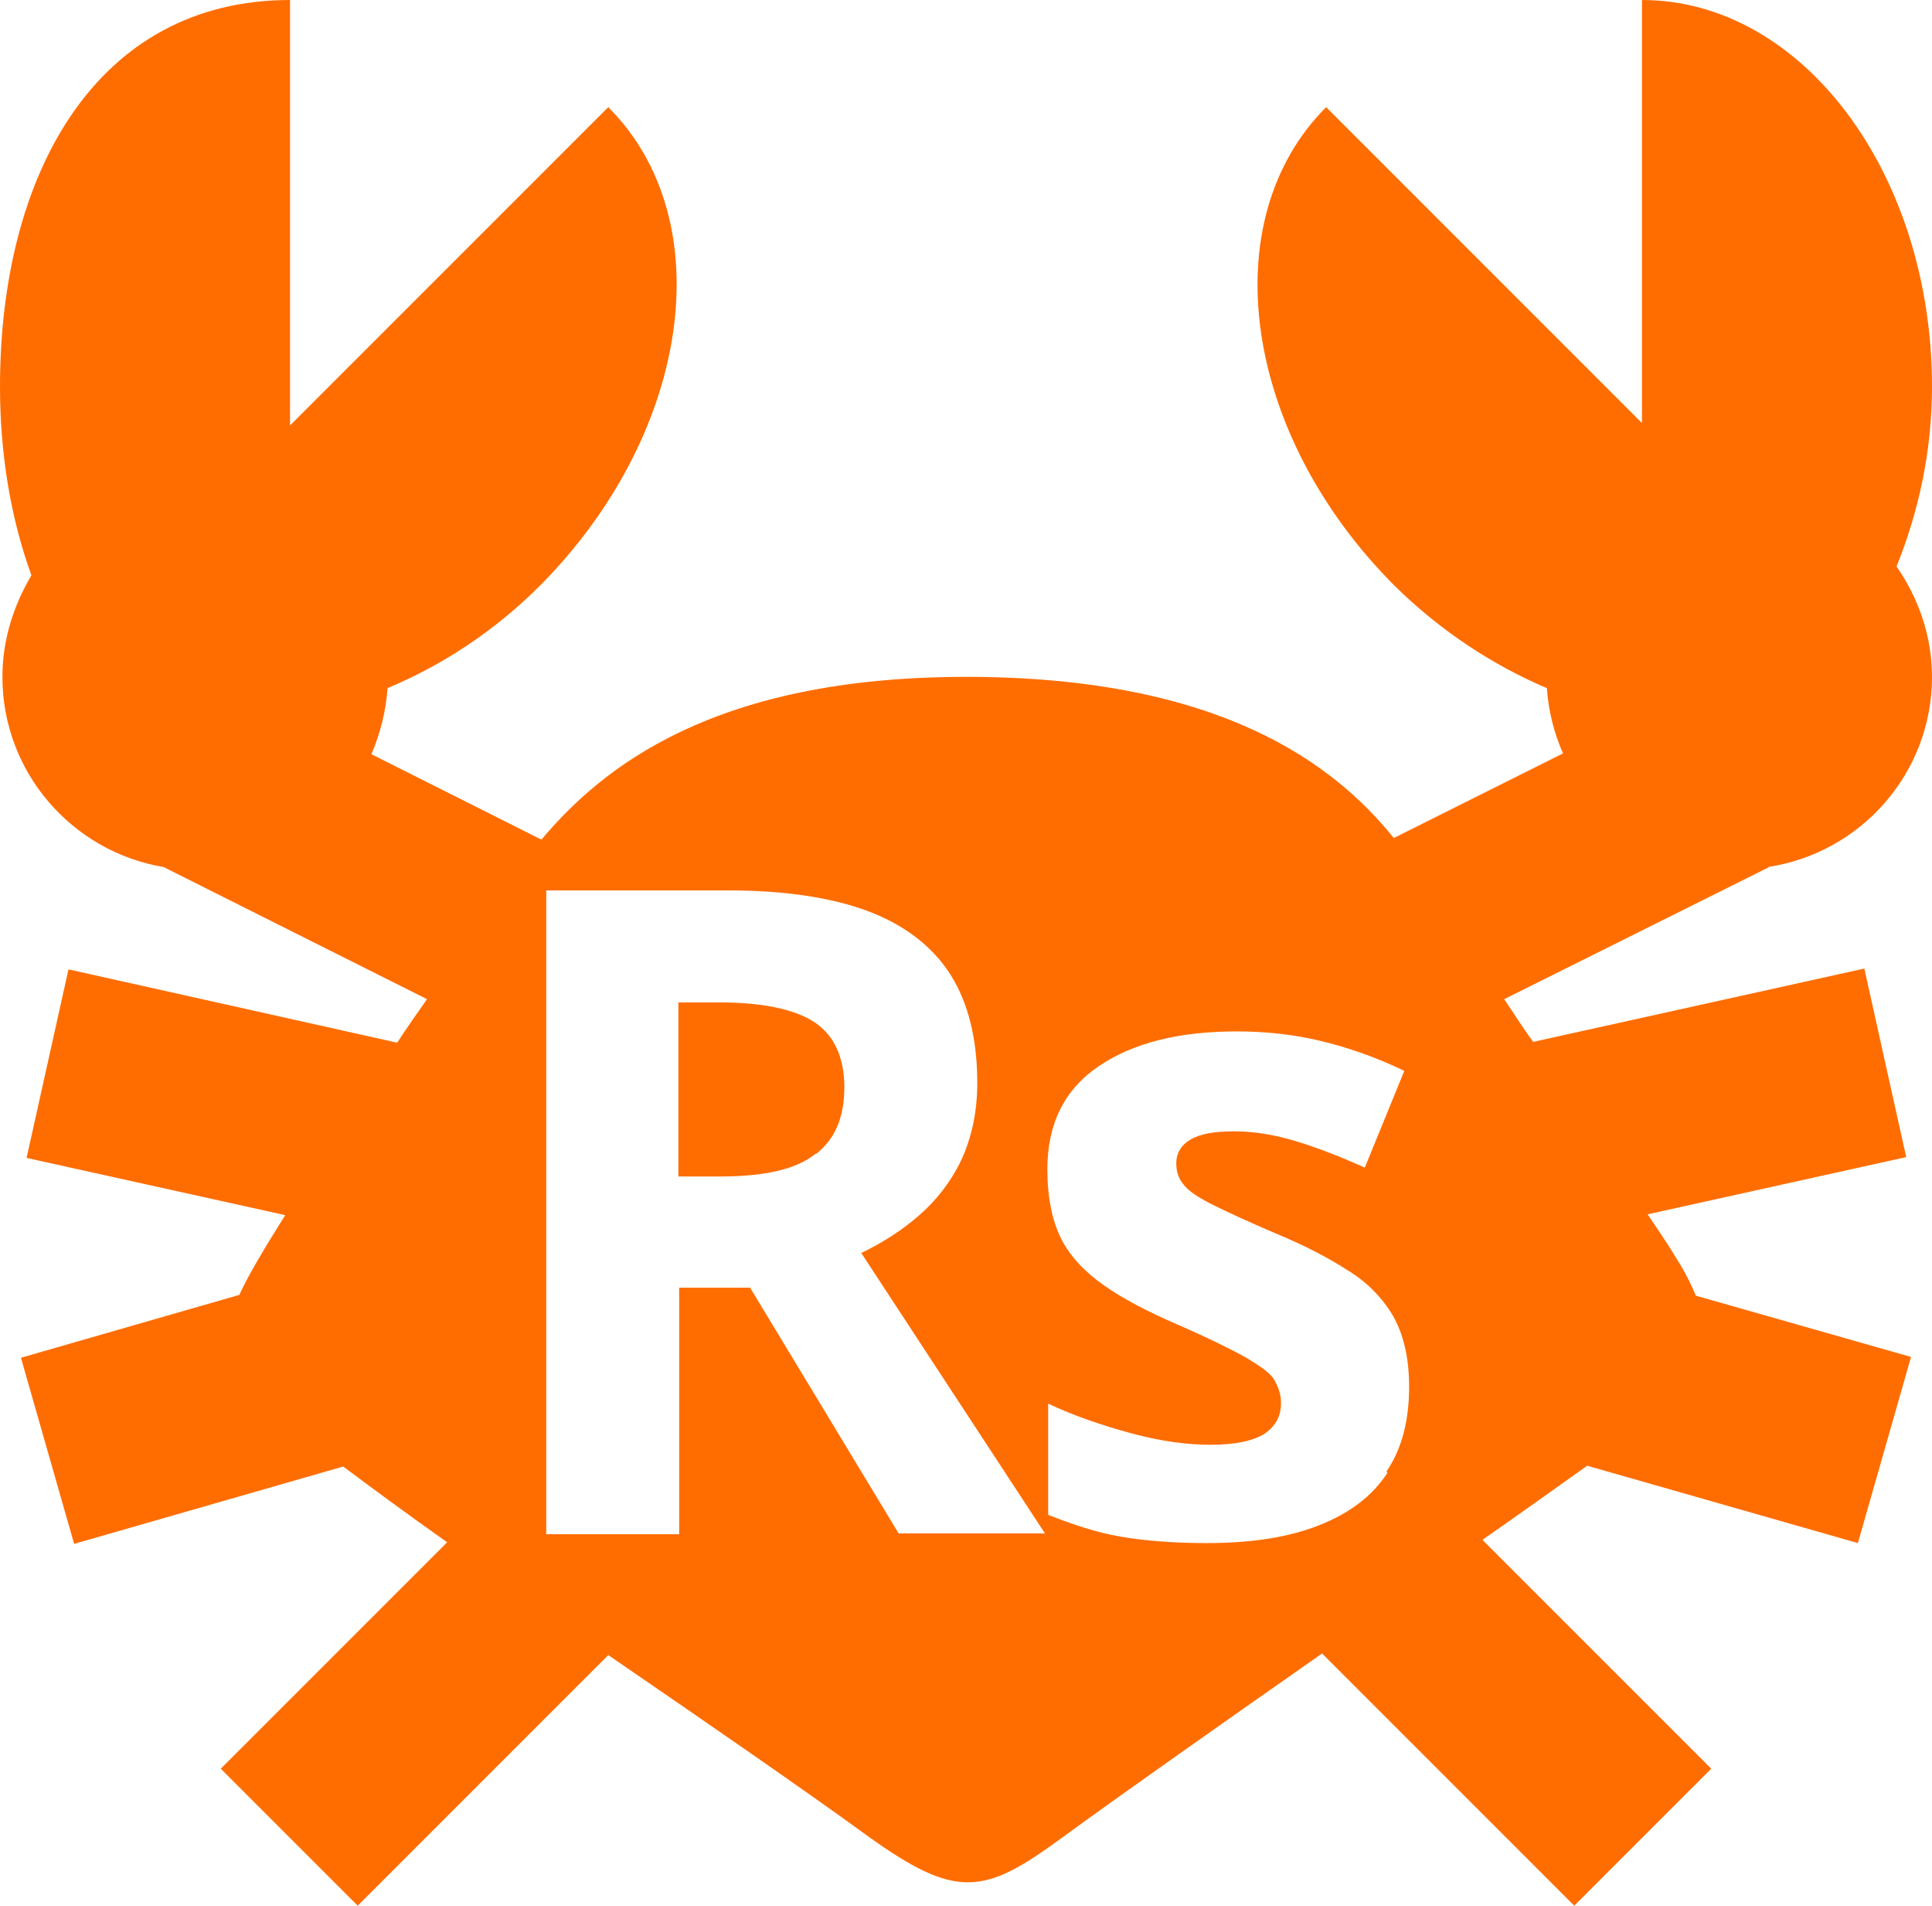
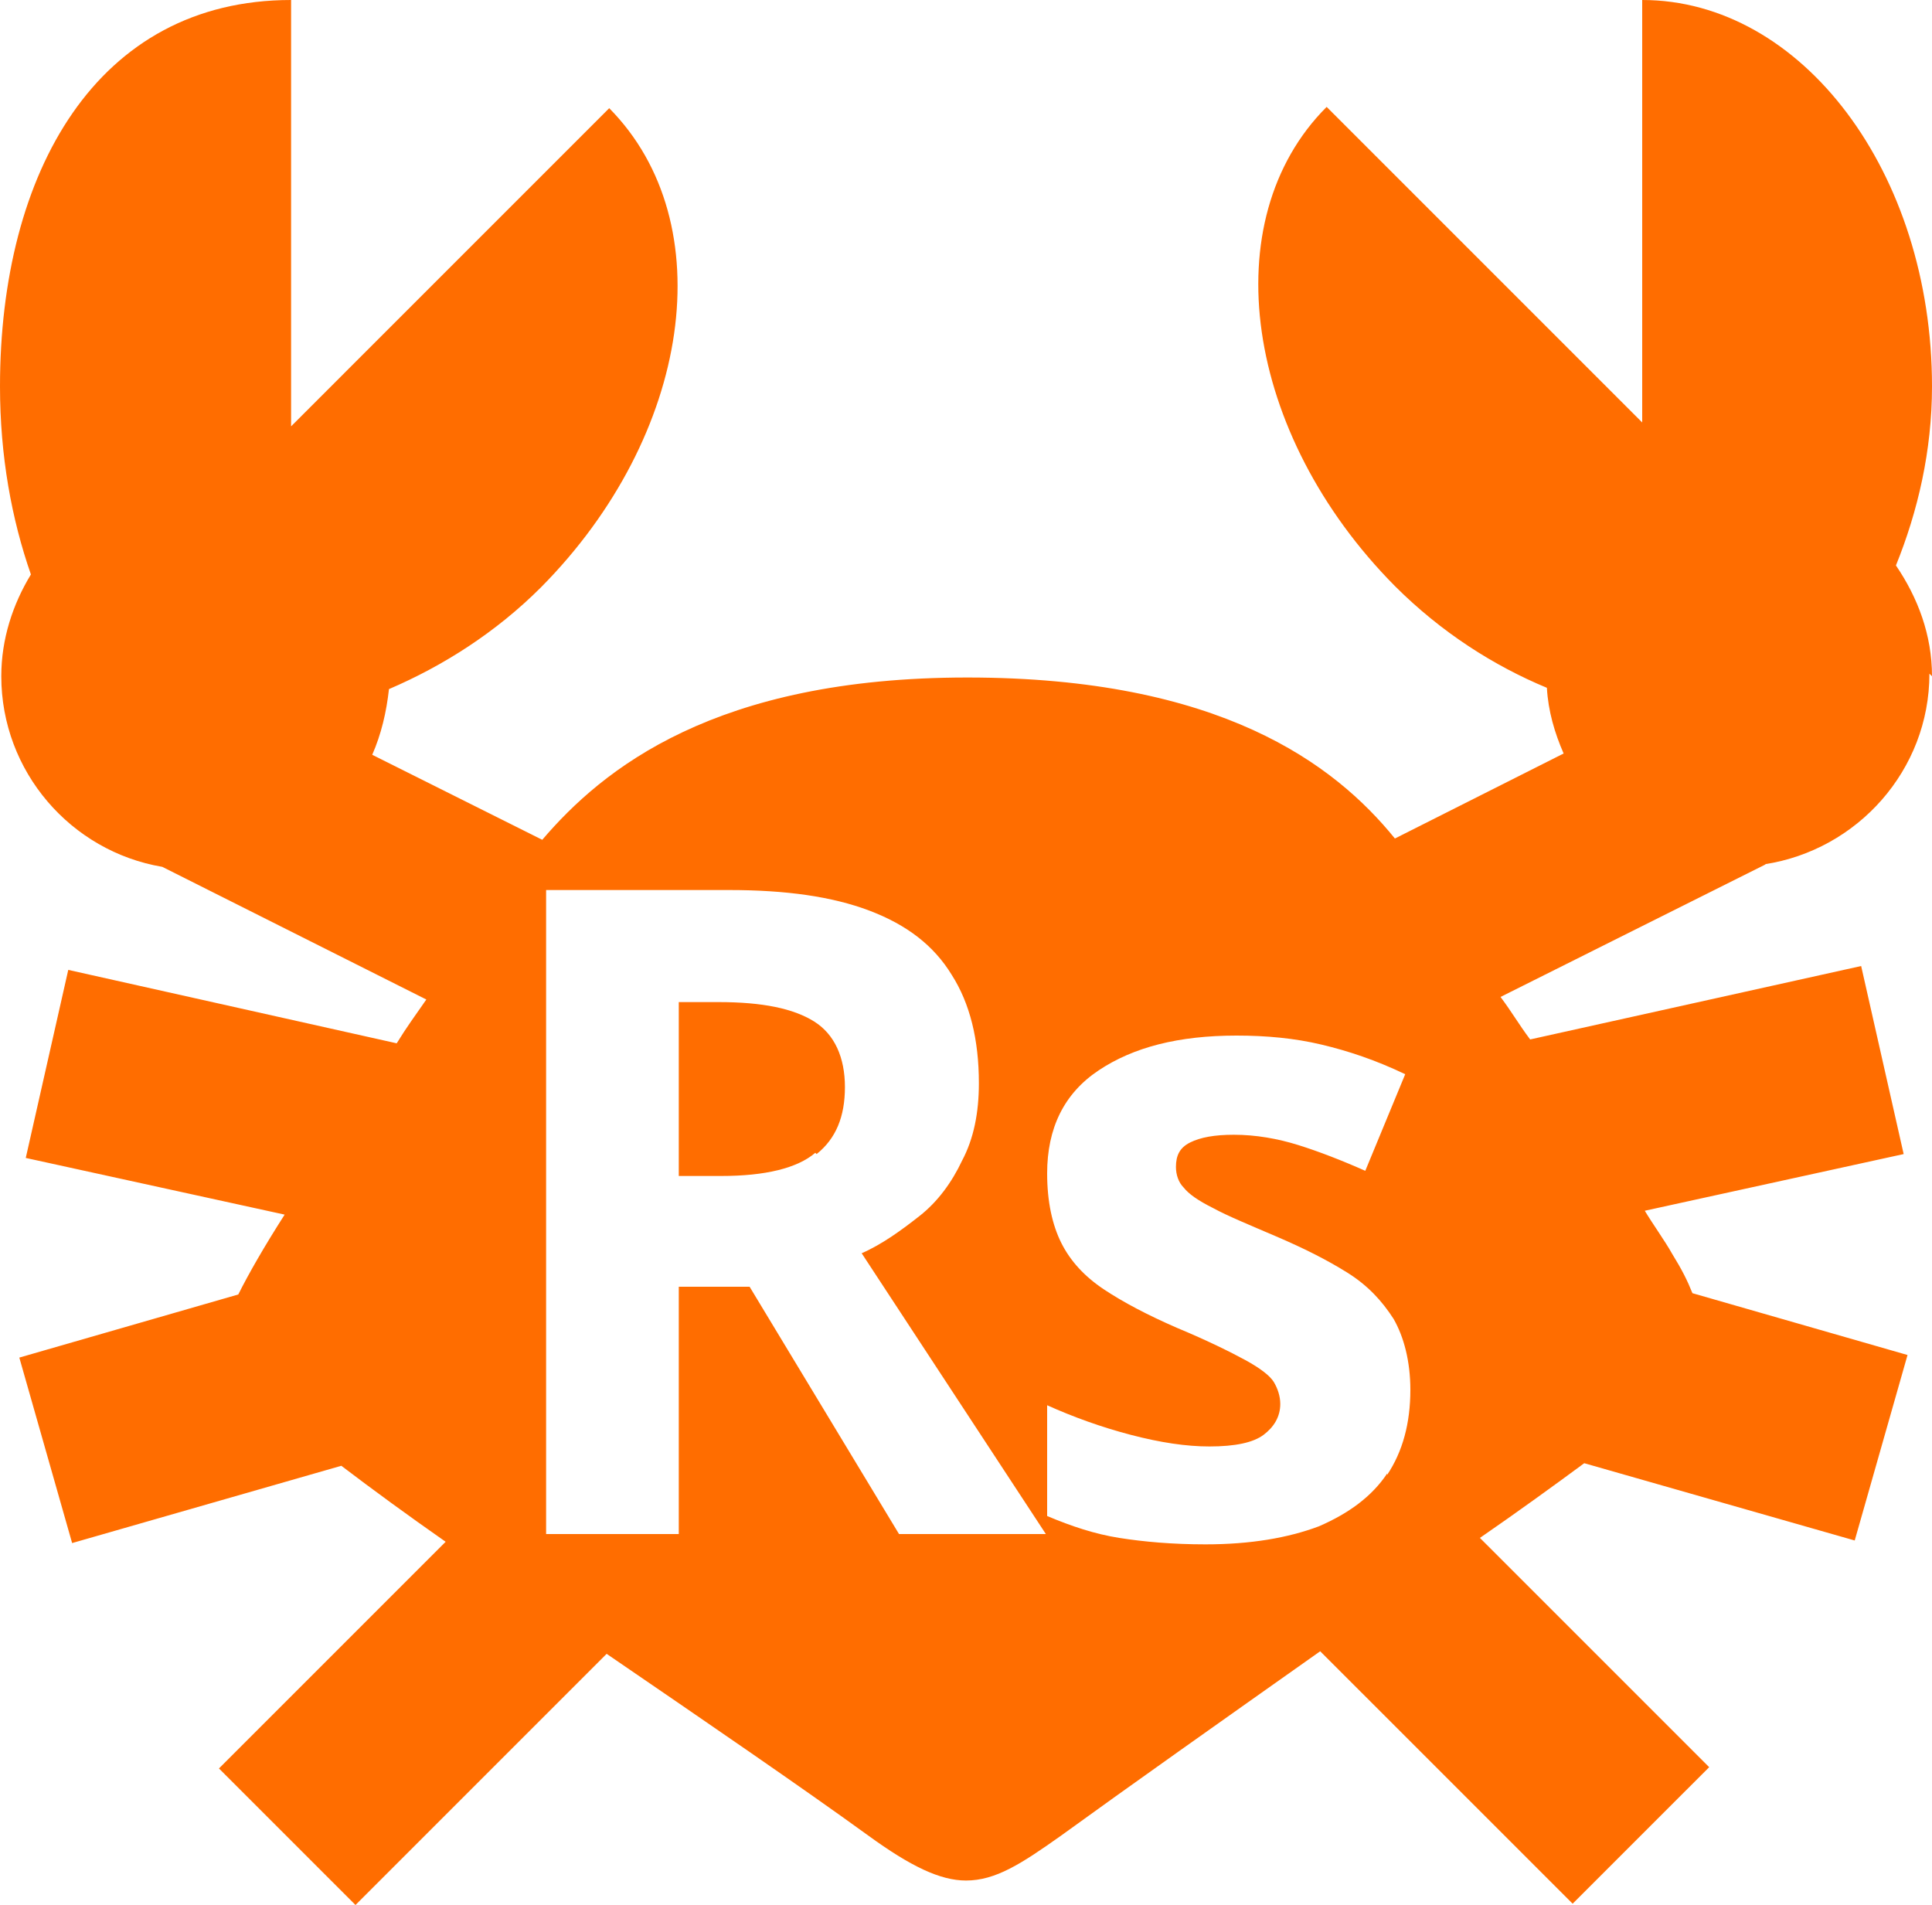
- <svg xmlns="http://www.w3.org/2000/svg" id="a" viewBox="0 0 23.98 23.65">
+ <svg xmlns="http://www.w3.org/2000/svg" id="a" viewBox="0 0 15 14.79">
  <defs>
    <style>.b{fill:#ff6d00;}</style>
  </defs>
-   <path class="b" d="M10.13,14.32c.24-.19.35-.46.35-.83s-.13-.65-.38-.81c-.25-.16-.65-.24-1.18-.24h-.5v2.16h.53c.54,0,.94-.09,1.17-.28Z" />
-   <path class="b" d="M23.98,8.4c0-.51-.17-.98-.44-1.37.27-.67.44-1.42.44-2.23,0-2.65-1.61-4.8-3.6-4.8v5.25l-3.92-3.92c-1.41,1.41-1.03,4.06.85,5.94.58.57,1.23.99,1.89,1.27.02.29.09.56.2.81l-2.1,1.05c-.75-.93-2.17-2-5.31-2s-4.52,1.13-5.27,2.02l-2.11-1.06c.11-.26.18-.53.2-.82.67-.28,1.32-.7,1.89-1.27,1.87-1.88,2.26-4.53.85-5.94l-3.95,3.95V0C1.2,0,0,2.15,0,4.8c0,.86.14,1.65.39,2.34-.22.37-.36.8-.36,1.26,0,1.19.87,2.17,2,2.36l3.27,1.64c-.14.2-.24.34-.37.54l-4.08-.91-.52,2.34,3.21.71c-.25.4-.45.73-.57.99l-2.71.78.66,2.31,3.34-.96c.4.3.81.6,1.29.94l-2.81,2.81,1.7,1.7,3.11-3.11c1.21.83,2.43,1.67,3.24,2.26.53.38.89.56,1.22.56.36,0,.69-.2,1.18-.56.81-.59,2.02-1.44,3.22-2.28l3.13,3.13,1.7-1.7-2.84-2.84c.46-.32.92-.65,1.3-.92l3.36.96.66-2.31-2.67-.76c-.07-.16-.13-.29-.26-.49-.08-.14-.24-.37-.34-.52l3.21-.71-.52-2.34-4.11.91c-.14-.19-.23-.34-.36-.53l3.29-1.64h-.02c1.15-.17,2.04-1.16,2.04-2.36ZM11.16,19.04l-1.85-3.06h-.88v3.06h-1.65v-7.99h2.26c.7,0,1.29.09,1.74.26s.8.44,1.02.79c.22.35.33.8.33,1.34,0,.36-.07.68-.2.96-.13.27-.31.5-.53.69s-.46.34-.71.46l2.28,3.48h-1.83ZM17.22,18.28c-.19.29-.47.5-.85.65-.38.15-.84.22-1.4.22-.41,0-.77-.03-1.06-.08-.3-.05-.59-.15-.9-.27v-1.38c.32.15.67.27,1.04.37.37.1.7.14.97.14.32,0,.54-.05.68-.14.14-.1.2-.22.2-.38,0-.1-.03-.19-.08-.28s-.17-.17-.35-.28c-.18-.1-.46-.24-.85-.41-.37-.16-.68-.32-.92-.49s-.42-.36-.53-.58-.17-.51-.17-.86c0-.56.21-.99.64-1.28s1-.43,1.71-.43c.37,0,.72.04,1.05.12.33.08.68.2,1.03.37l-.49,1.2c-.29-.13-.57-.24-.83-.32-.26-.08-.52-.13-.79-.13-.24,0-.42.03-.54.1s-.18.17-.18.3c0,.1.03.19.09.26.06.08.18.16.36.25.18.09.44.21.79.36.34.14.63.29.88.45.25.15.44.35.57.57.13.23.2.52.2.88,0,.42-.09.77-.28,1.05Z" />
+   <path class="b" d="M6.34,8.96c.15-.12.22-.29.22-.52s-.08-.41-.24-.51c-.16-.1-.4-.15-.74-.15h-.31v1.35h.33c.34,0,.59-.06.73-.18Z" />
+   <path class="b" d="M15,5.25c0-.32-.11-.61-.28-.86.17-.42.28-.89.28-1.39,0-1.66-1.01-3-2.25-3v3.28l-2.45-2.45c-.88.88-.64,2.54.53,3.72.36.36.77.62,1.18.79.01.18.06.35.13.51l-1.31.66c-.47-.58-1.36-1.25-3.32-1.25s-2.83.71-3.3,1.26l-1.32-.66c.07-.16.11-.33.13-.51.42-.18.83-.44,1.18-.79,1.17-1.18,1.41-2.83.53-3.72l-2.47,2.47V0C.75,0,0,1.34,0,3c0,.54.09,1.03.24,1.46-.14.23-.23.5-.23.79,0,.74.54,1.36,1.25,1.48l2.05,1.03c-.09.13-.15.21-.23.34l-2.55-.57-.33,1.46,2.01.44c-.16.25-.28.46-.36.62l-1.7.49.41,1.44,2.09-.6c.25.19.51.38.81.59l-1.76,1.76,1.06,1.06,1.95-1.95c.76.52,1.52,1.04,2.03,1.41.33.24.56.35.76.35.23,0,.43-.13.74-.35.51-.37,1.26-.9,2.01-1.43l1.96,1.96,1.06-1.06-1.78-1.78c.29-.2.58-.41.81-.58l2.1.6.41-1.44-1.67-.48c-.04-.1-.08-.18-.16-.31-.05-.09-.15-.23-.21-.33l2.01-.44-.33-1.46-2.57.57c-.09-.12-.14-.21-.23-.33l2.06-1.03h-.01c.72-.11,1.28-.73,1.28-1.48ZM6.98,11.91l-1.16-1.92h-.55v1.92h-1.03v-5h1.42c.44,0,.8.05,1.09.16s.5.27.64.5c.14.22.21.5.21.84,0,.23-.04.43-.13.6-.08.17-.19.32-.33.43s-.29.22-.45.29l1.43,2.18h-1.14ZM10.77,11.44c-.12.18-.3.31-.53.41-.24.09-.53.14-.88.14-.26,0-.48-.02-.67-.05-.19-.03-.37-.09-.56-.17v-.86c.2.09.42.17.65.23.23.06.43.09.61.09.2,0,.34-.03.42-.09.08-.06.13-.14.13-.24,0-.06-.02-.12-.05-.17s-.11-.11-.22-.17c-.11-.06-.29-.15-.53-.25-.23-.1-.42-.2-.57-.3s-.26-.22-.33-.36-.11-.32-.11-.54c0-.35.13-.62.4-.8s.62-.27,1.07-.27c.23,0,.45.02.66.07.21.05.42.12.65.23l-.31.75c-.18-.08-.36-.15-.52-.2-.16-.05-.33-.08-.5-.08-.15,0-.26.02-.34.06s-.11.1-.11.19c0,.06.02.12.06.16.04.05.11.1.23.16.11.06.28.13.49.22.21.09.39.18.55.28.16.1.27.22.36.36.08.14.13.33.13.55,0,.26-.06.48-.18.66Z" />
</svg>
